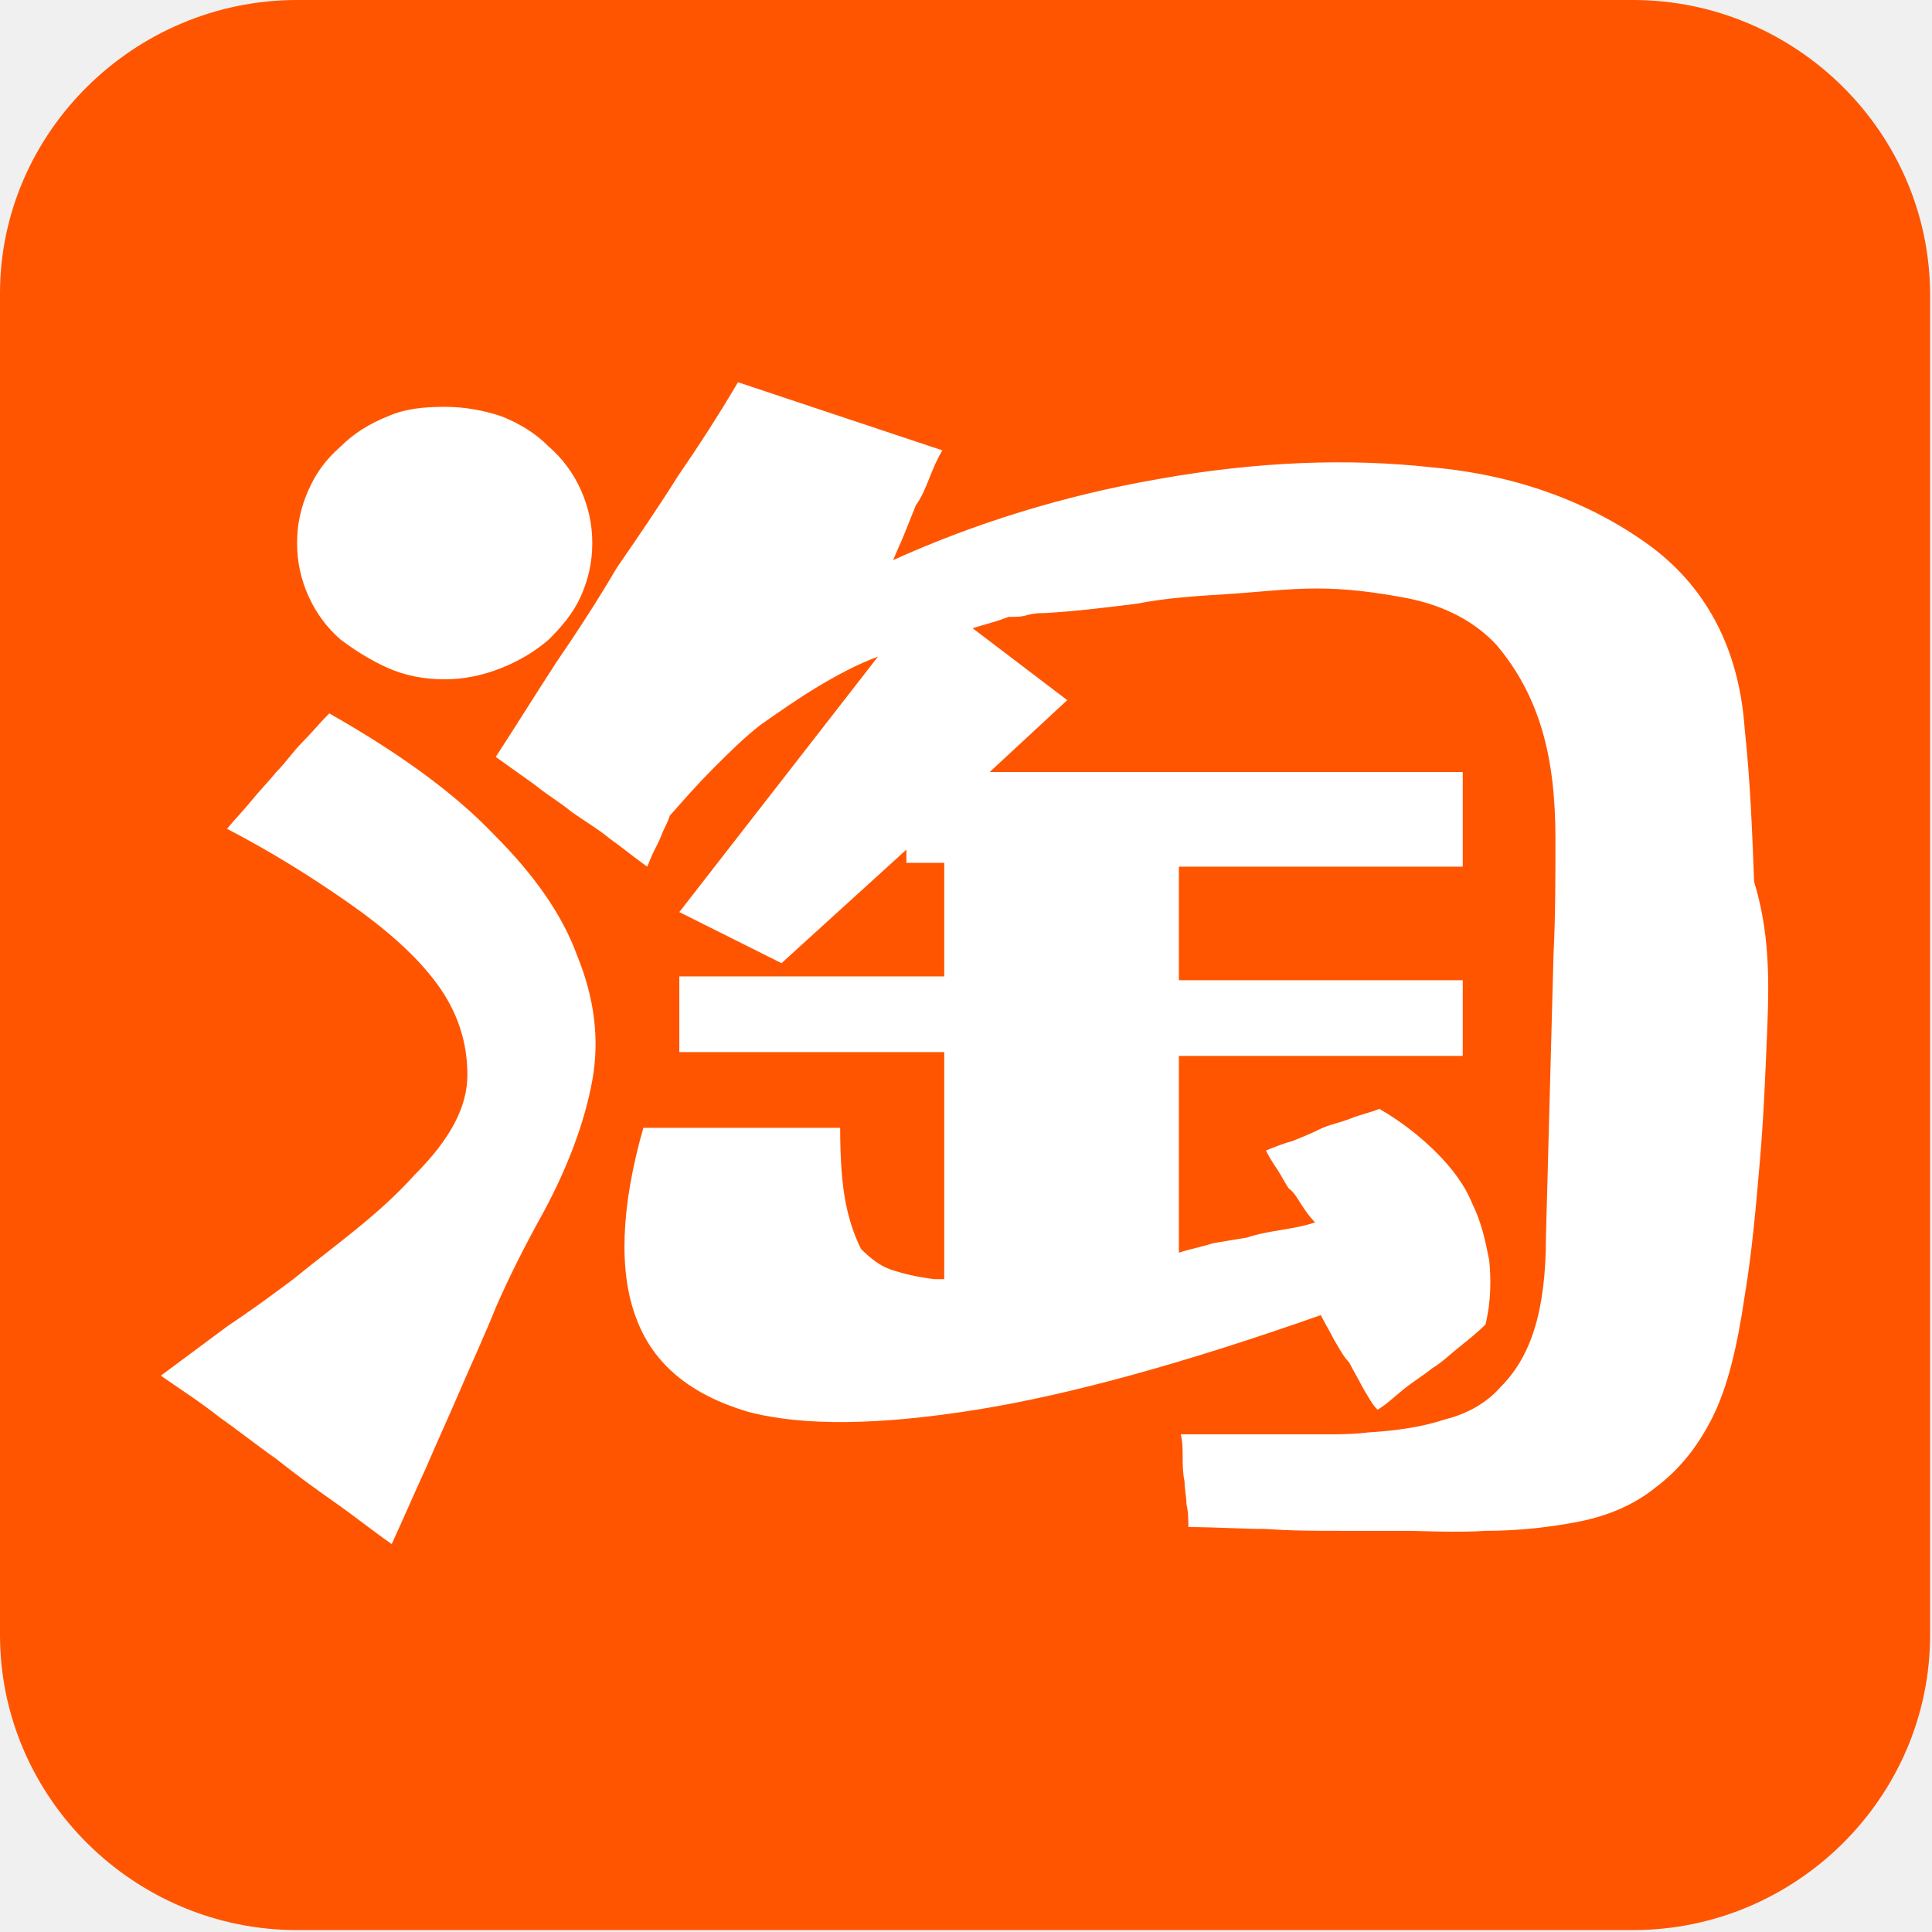
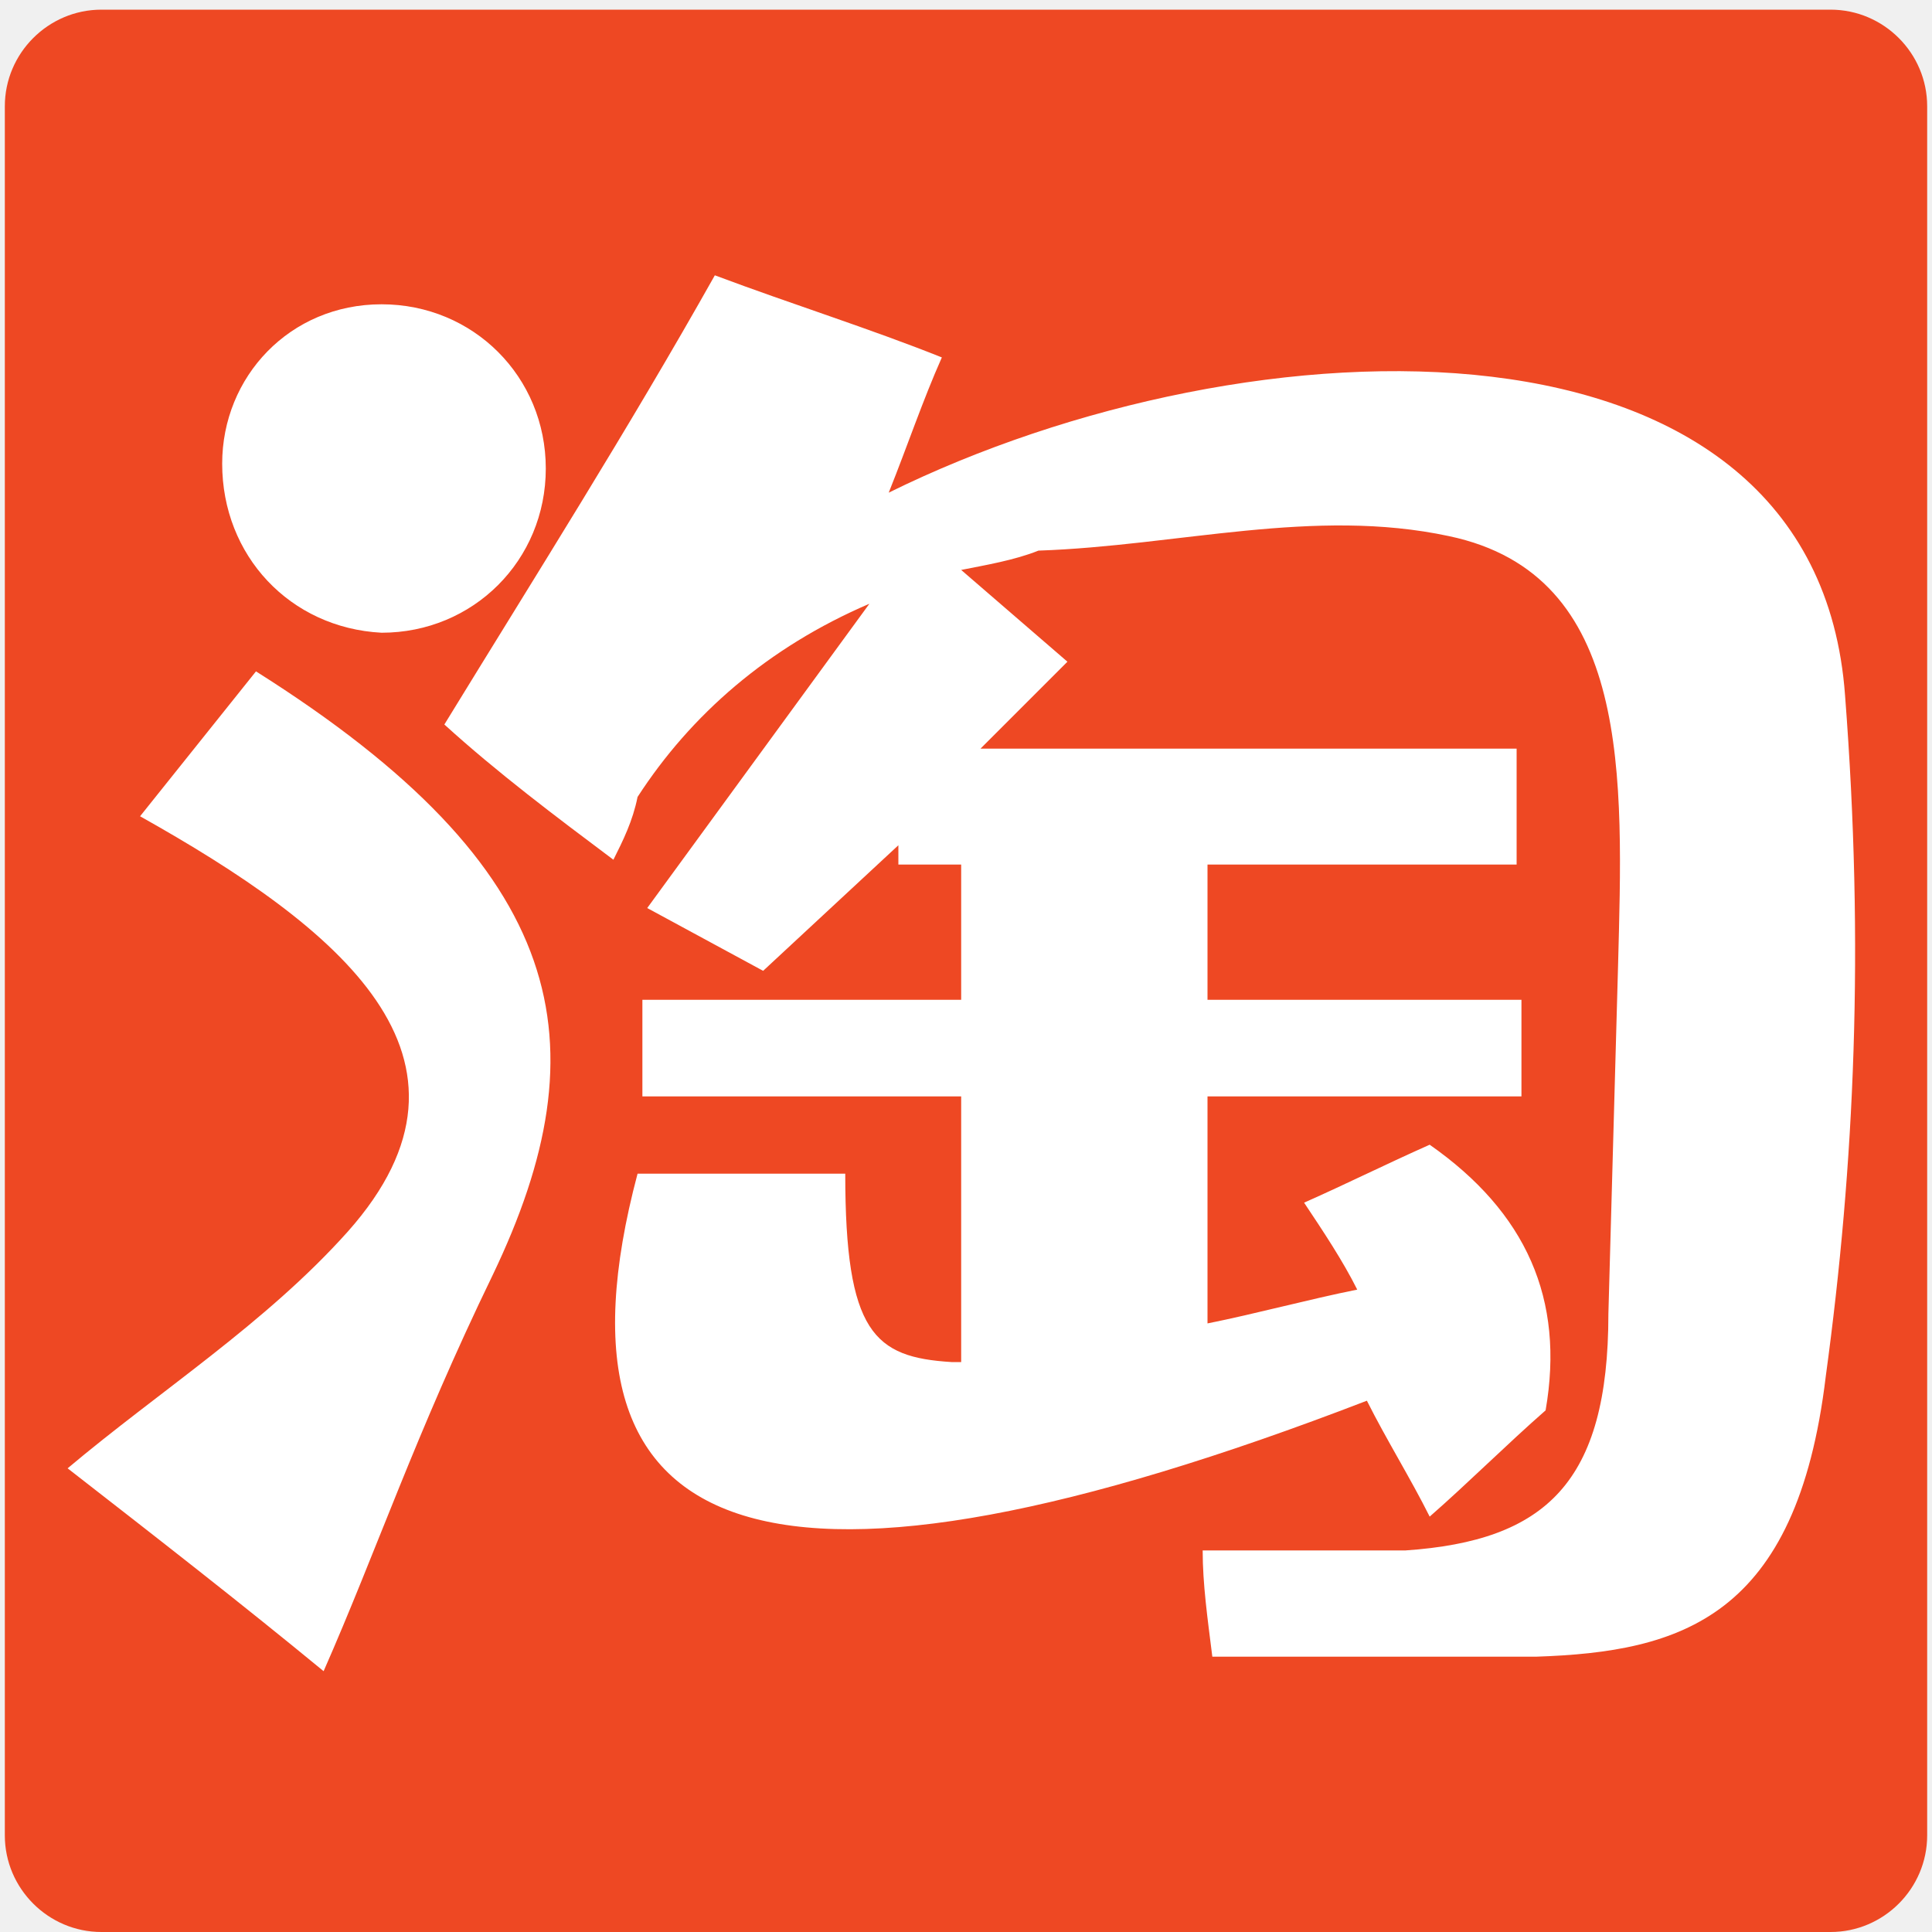
- <svg xmlns="http://www.w3.org/2000/svg" t="1568984101970" class="icon" viewBox="0 0 1024 1024" version="1.1" p-id="17392" width="200" height="200">
+ <svg xmlns="http://www.w3.org/2000/svg" t="1570690991584" class="icon" viewBox="0 0 1024 1024" version="1.1" p-id="1119" width="200" height="200">
  <defs>
    <style type="text/css" />
  </defs>
-   <path d="M157.461 0h708.074c86.253 0 157.461 70.206 157.461 156.458v710.08c0 86.253-71.209 156.458-157.461 156.458H157.461c-86.253 0-157.461-70.206-157.461-156.458V155.455C0 70.206 71.209 0 157.461 0z" fill="#FF5500" p-id="17393" />
-   <path d="M163.479 259.761c4.012-9.026 9.026-16.047 17.05-23.068 7.021-7.021 15.044-12.035 25.073-16.047 9.026-4.012 19.056-5.015 30.088-5.015s21.062 2.006 30.088 5.015c10.029 4.012 18.053 9.026 25.073 16.047 7.021 6.018 13.038 14.041 17.05 23.068 4.012 9.026 6.018 18.053 6.018 28.082 0 10.029-2.006 19.056-6.018 28.082-4.012 9.026-10.029 16.047-17.05 23.068-7.021 6.018-15.044 11.032-25.073 15.044-10.029 4.012-20.059 6.018-30.088 6.018-11.032 0-21.062-2.006-30.088-6.018-9.026-4.012-17.05-9.026-25.073-15.044-7.021-6.018-13.038-14.041-17.05-23.068-4.012-9.026-6.018-18.053-6.018-28.082 0-10.029 2.006-19.056 6.018-28.082z m150.441 312.917c-4.012 22.065-13.038 46.135-26.076 70.206-10.029 18.053-18.053 34.1-25.073 50.147-6.018 15.044-13.038 30.088-19.056 44.129-6.018 14.041-12.035 27.079-18.053 41.12-6.018 13.038-12.035 27.079-18.053 40.118-10.029-7.021-20.059-15.044-30.088-22.065-10.029-7.021-21.062-15.044-31.091-23.068-10.029-7.021-20.059-15.044-30.088-22.065-10.029-8.024-21.062-15.044-31.091-22.065 12.035-9.026 23.068-17.05 35.103-26.076 12.035-8.024 23.068-16.047 35.103-25.073 11.032-9.026 23.068-18.053 34.1-27.079 11.032-9.026 21.062-18.053 30.088-28.082 19.056-19.056 28.082-36.106 28.082-53.156 0-17.05-5.015-33.097-16.047-48.141s-27.079-29.085-47.138-43.126-41.12-27.079-64.188-39.115c4.012-5.015 9.026-10.029 13.038-15.044s9.026-10.029 13.038-15.044c5.015-5.015 9.026-11.032 14.041-16.047 5.015-5.015 9.026-10.029 14.041-15.044 37.109 21.062 66.194 42.123 87.256 64.188 21.062 21.062 36.106 42.123 44.129 64.188 9.026 22.065 12.035 44.129 8.024 66.194z m622.825-29.085c-1.003 25.073-2.006 49.144-4.012 72.212s-4.012 47.138-8.024 71.209c-4.012 27.079-9.026 48.141-17.05 64.188-8.024 16.047-18.053 28.082-30.088 37.109-11.032 9.026-25.073 15.044-40.118 18.053-15.044 3.009-32.094 5.015-50.147 5.015-13.038 1.003-39.115 0-39.115 0H712.086c-14.041 0-28.082 0-41.12-1.003-13.038 0-27.079-1.003-41.12-1.003 0-4.012 0-8.024-1.003-12.035 0-4.012-1.003-8.024-1.003-12.035-1.003-5.015-1.003-9.026-1.003-13.038s0-8.024-1.003-12.035h75.22c8.024 0 16.047 0 24.071-1.003 16.047-1.003 29.085-3.009 41.12-7.021 12.035-3.009 22.065-9.026 29.085-17.05 8.024-8.024 14.041-18.053 18.053-31.091 4.012-13.038 6.018-29.085 6.018-49.144l4.012-149.438c1.003-20.059 1.003-40.118 1.003-61.179 0-21.062-2.006-40.118-7.021-57.167-5.015-17.05-13.038-32.094-24.071-45.132-11.032-12.035-27.079-21.062-48.141-25.073-16.047-3.009-31.091-5.015-47.138-5.015s-32.094 2.006-48.141 3.009c-16.047 1.003-32.094 2.006-47.138 5.015-16.047 2.006-32.094 4.012-49.144 5.015-3.009 0-5.015 0-9.026 1.003-3.009 1.003-6.018 1.003-10.029 1.003-3.009 1.003-5.015 2.006-9.026 3.009-3.009 1.003-7.021 2.006-10.029 3.009l50.147 38.112-41.12 38.112h250.735v50.147h-150.441v60.176h150.441v40.118h-150.441v104.306c6.018-2.006 12.035-3.009 18.053-5.015l18.053-3.009c6.018-2.006 12.035-3.009 18.053-4.012 6.018-1.003 12.035-2.006 18.053-4.012-3.009-3.009-5.015-6.018-7.021-9.026-2.006-3.009-4.012-7.021-7.021-9.026-2.006-3.009-4.012-7.021-6.018-10.029-2.006-3.009-4.012-6.018-6.018-10.029 5.015-2.006 10.029-4.012 14.041-5.015 5.015-2.006 10.029-4.012 16.047-7.021 5.015-2.006 10.029-3.009 15.044-5.015s10.029-3.009 15.044-5.015c12.035 7.021 22.065 15.044 30.088 23.068 8.024 8.024 15.044 17.05 19.056 27.079 5.015 10.029 7.021 20.059 9.026 30.088 1.003 10.029 1.003 22.065-2.006 34.1-4.012 4.012-9.026 8.024-14.041 12.035-5.015 4.012-9.026 8.024-14.041 11.032-5.015 4.012-10.029 7.021-15.044 11.032-5.015 4.012-9.026 8.024-14.041 11.032-3.009-3.009-5.015-7.021-8.024-12.035-2.006-4.012-5.015-9.026-7.021-13.038-3.009-3.009-5.015-7.021-8.024-12.035-2.006-4.012-5.015-9.026-7.021-13.038-71.209 25.073-132.388 42.123-182.535 50.147-50.147 8.024-91.267 9.026-121.356 1.003-30.088-9.026-50.147-25.073-59.173-50.147-9.026-24.071-8.024-58.17 4.012-100.294h104.306c0 17.05 1.003 30.088 3.009 40.118 2.006 10.029 5.015 18.053 8.024 24.071 5.015 5.015 10.029 9.026 16.047 11.032 6.018 2.006 14.041 4.012 23.068 5.015h5.015v-120.353h-140.411v-40.118h140.411v-60.176h-20.059v-7.021l-66.194 60.176-54.159-27.079 105.309-135.397c-11.032 4.012-22.065 10.029-32.094 16.047-10.029 6.018-20.059 13.038-30.088 20.059-9.026 7.021-17.05 15.044-25.073 23.068-8.024 8.024-15.044 16.047-23.068 25.073-1.003 3.009-2.006 5.015-3.009 7.021-1.003 2.006-2.006 5.015-3.009 7.021l-3.009 6.018c-1.003 2.006-2.006 5.015-3.009 7.021-7.021-5.015-13.038-10.029-20.059-15.044-6.018-5.015-13.038-9.026-20.059-14.041-6.018-5.015-13.038-9.026-19.056-14.041l-21.062-15.044c11.032-17.05 21.062-33.097 32.094-50.147 11.032-16.047 22.065-33.097 32.094-50.147 11.032-16.047 22.065-32.094 32.094-48.141 11.032-16.047 22.065-33.097 32.094-50.147l27.079 9.026 27.079 9.026 27.079 9.026 27.079 9.026c-3.009 5.015-5.015 10.029-7.021 15.044-2.006 5.015-4.012 10.029-7.021 14.041l-6.018 15.044c-2.006 5.015-4.012 9.026-6.018 14.041 42.123-19.056 89.262-34.1 141.414-43.126 51.15-9.026 99.291-11.032 144.423-6.018 44.129 4.012 82.241 18.053 113.332 40.118 31.091 22.065 49.144 55.162 52.153 98.288 3.009 28.082 4.012 55.162 5.015 81.238 8.024 26.076 8.024 51.15 7.021 76.223z" fill="#FFFFFF" p-id="17394" />
+   <path d="M970.24 1024H53.76c-28.16 0-51.2-23.04-51.2-51.2V56.32c0-28.16 23.04-51.2 51.2-51.2h916.48c28.16 0 51.2 23.04 51.2 51.2V972.8c0 28.16-23.04 51.2-51.2 51.2z" fill="#EE4823" p-id="1120" />
+   <path d="M202.24 161.28c48.64 0 87.04 38.4 87.04 87.04s-38.4 87.04-87.04 87.04C153.6 332.8 117.76 294.4 117.76 245.76c0-46.08 35.84-84.48 84.48-84.48z m202.24 353.28l-61.44-33.28 117.76-161.28c-53.76 23.04-94.72 58.88-122.88 102.4-2.56 12.8-7.68 23.04-12.8 33.28-30.72-23.04-61.44-46.08-89.6-71.68 48.64-79.36 97.28-156.16 143.36-238.08 40.96 15.36 81.92 28.16 120.32 43.52-10.24 23.04-17.92 46.08-28.16 71.68 192-94.72 491.52-104.96 506.88 107.52 10.24 133.12 5.12 248.32-10.24 360.96-15.36 128-76.8 145.92-153.6 148.48h-171.52c-2.56-20.48-5.12-38.4-5.12-56.32h107.52c74.24-5.12 107.52-35.84 107.52-125.44l5.12-184.32c2.56-99.84 7.68-207.36-89.6-227.84-71.68-15.36-143.36 5.12-217.6 7.68-12.8 5.12-28.16 7.68-40.96 10.24l56.32 48.64-46.08 46.08h284.16v61.44H640v71.68h166.4v51.2H640v120.32c25.6-5.12 53.76-12.8 79.36-17.92-7.68-15.36-17.92-30.72-28.16-46.08 23.04-10.24 43.52-20.48 66.56-30.72 51.2 35.84 71.68 81.92 61.44 140.8-20.48 17.92-40.96 38.4-61.44 56.32-10.24-20.48-23.04-40.96-33.28-61.44-312.32 120.32-440.32 81.92-386.56-120.32h110.08c0 84.48 15.36 97.28 56.32 99.84h5.12v-140.8h-168.96v-51.2h168.96v-71.68h-33.28v-10.24l-71.68 66.56zM135.68 355.84l-61.44 76.8c104.96 58.88 192 128 110.08 220.16-43.52 48.64-99.84 84.48-148.48 125.44 46.08 35.84 92.16 71.68 135.68 107.52 28.16-64 48.64-125.44 89.6-209.92 58.88-122.88 40.96-215.04-125.44-320z" fill="#FFFFFF" p-id="1121" />
</svg>
